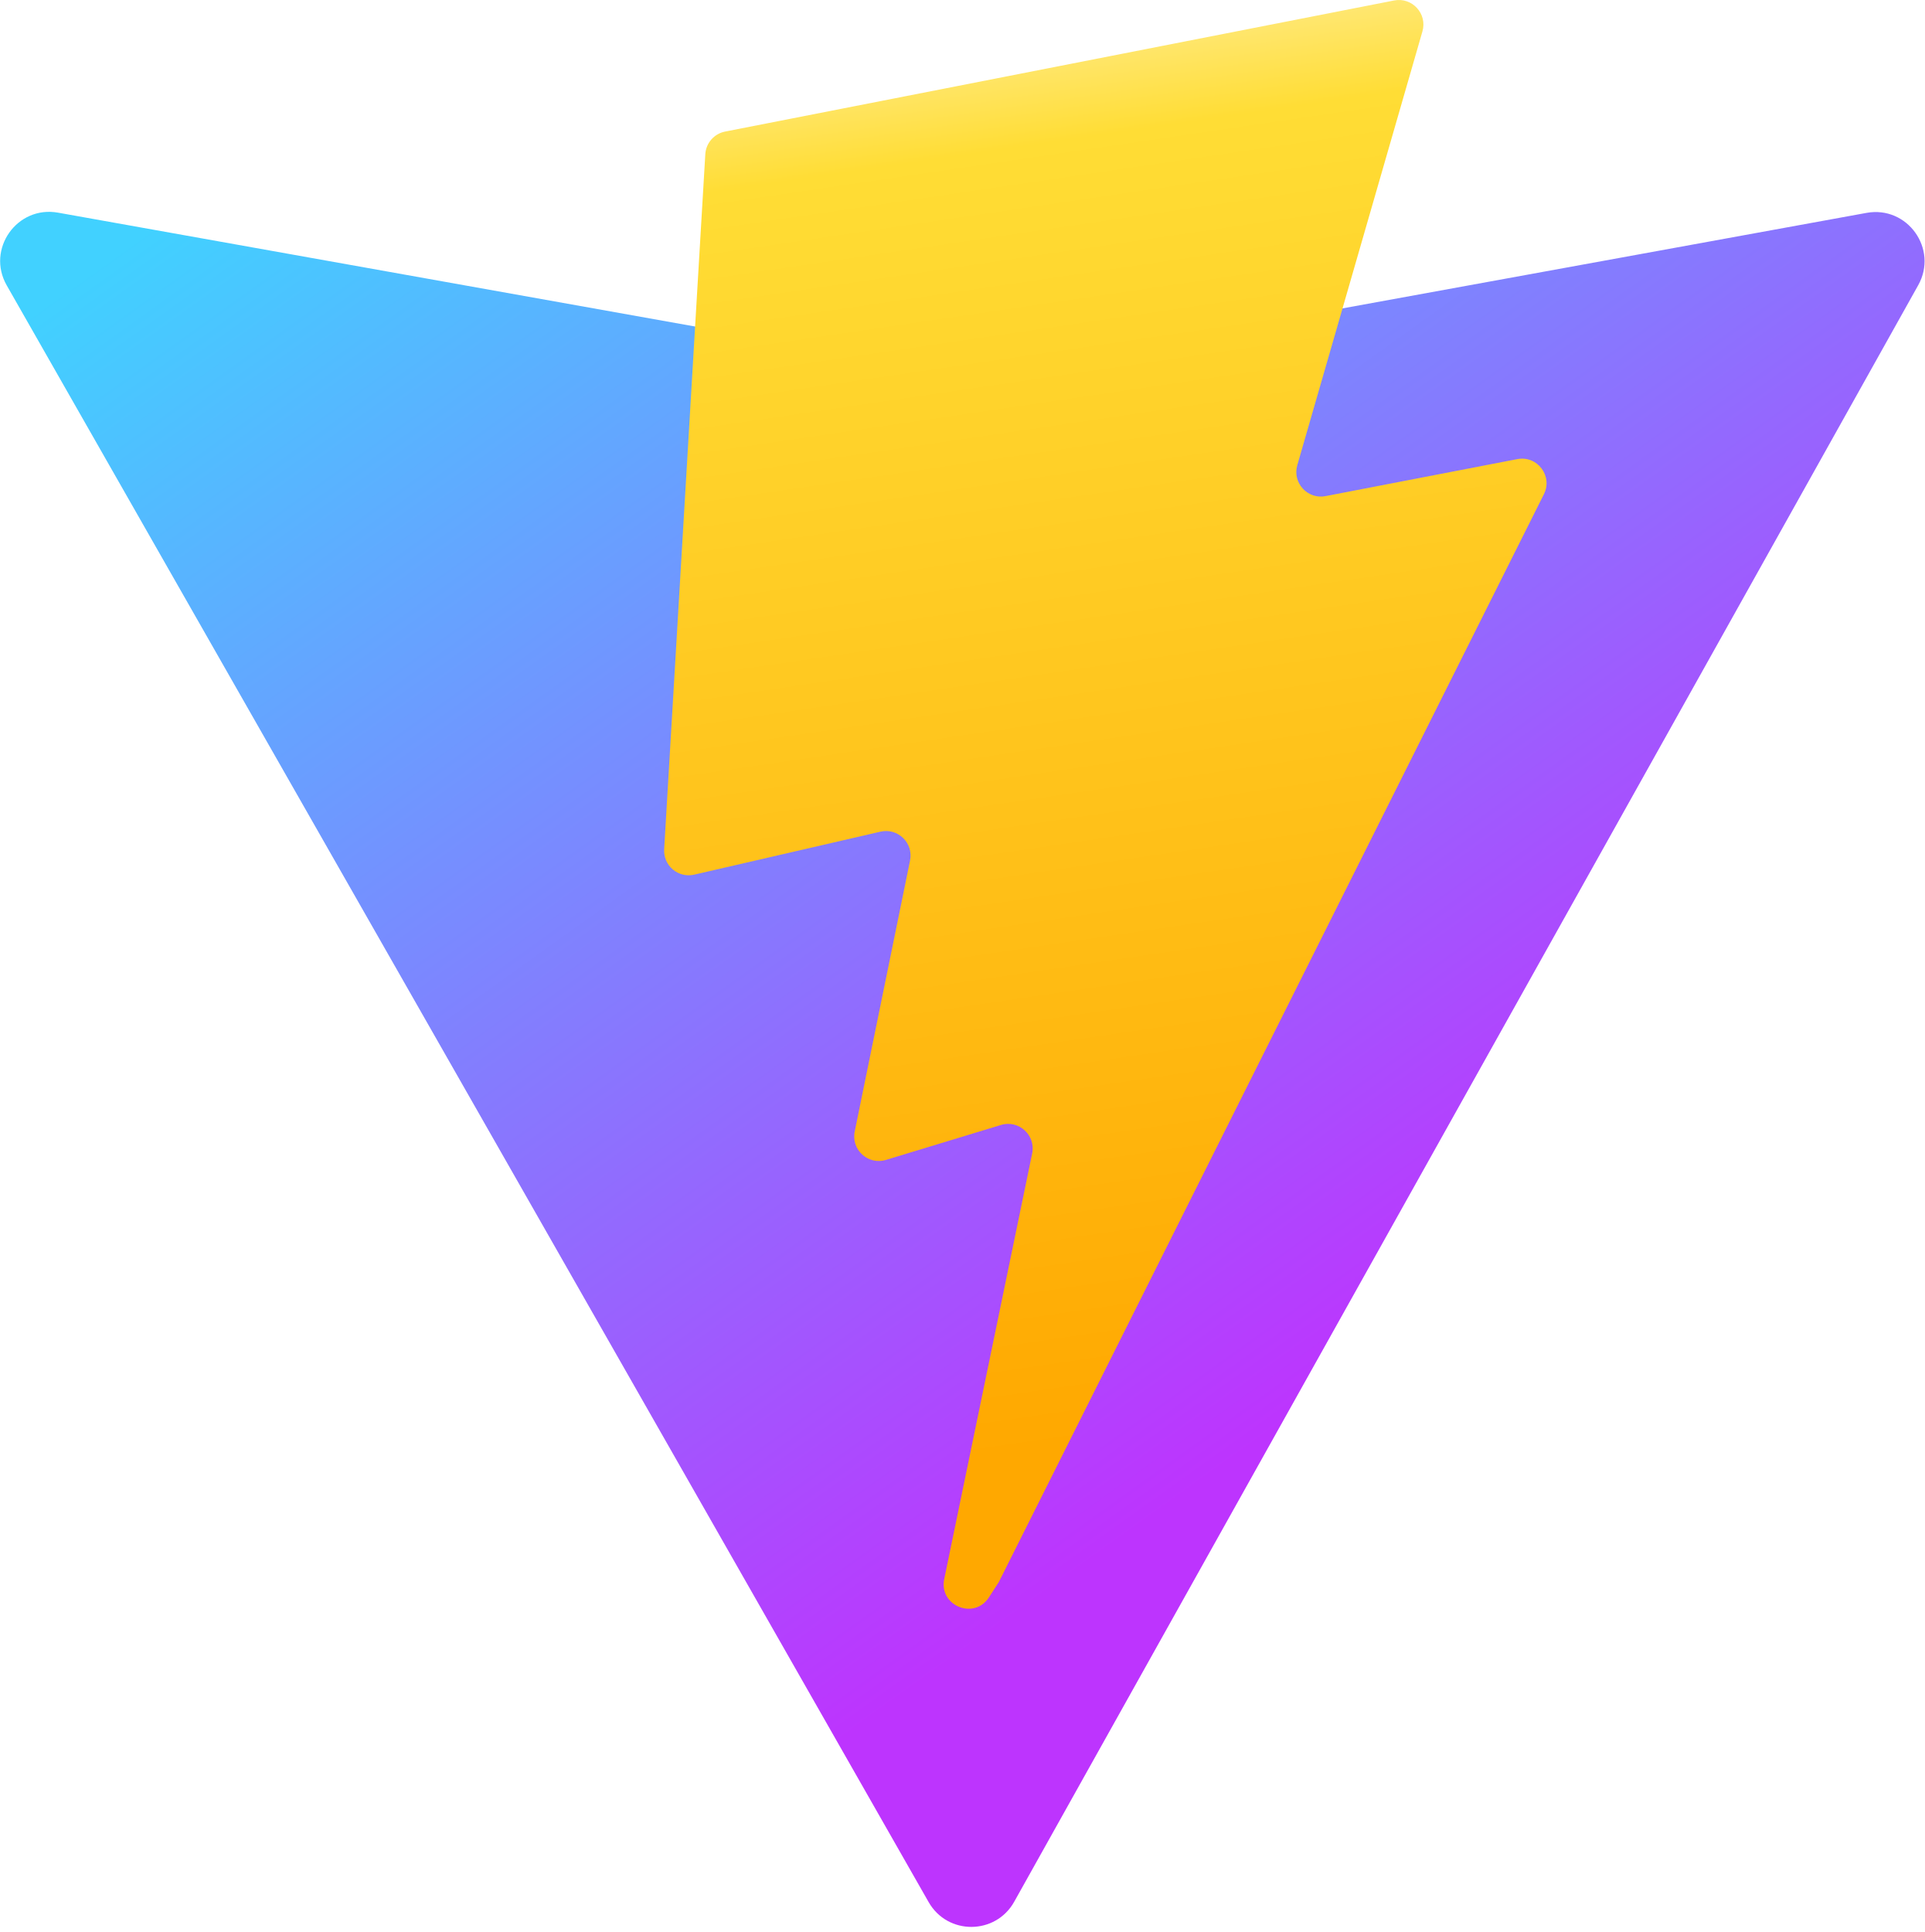
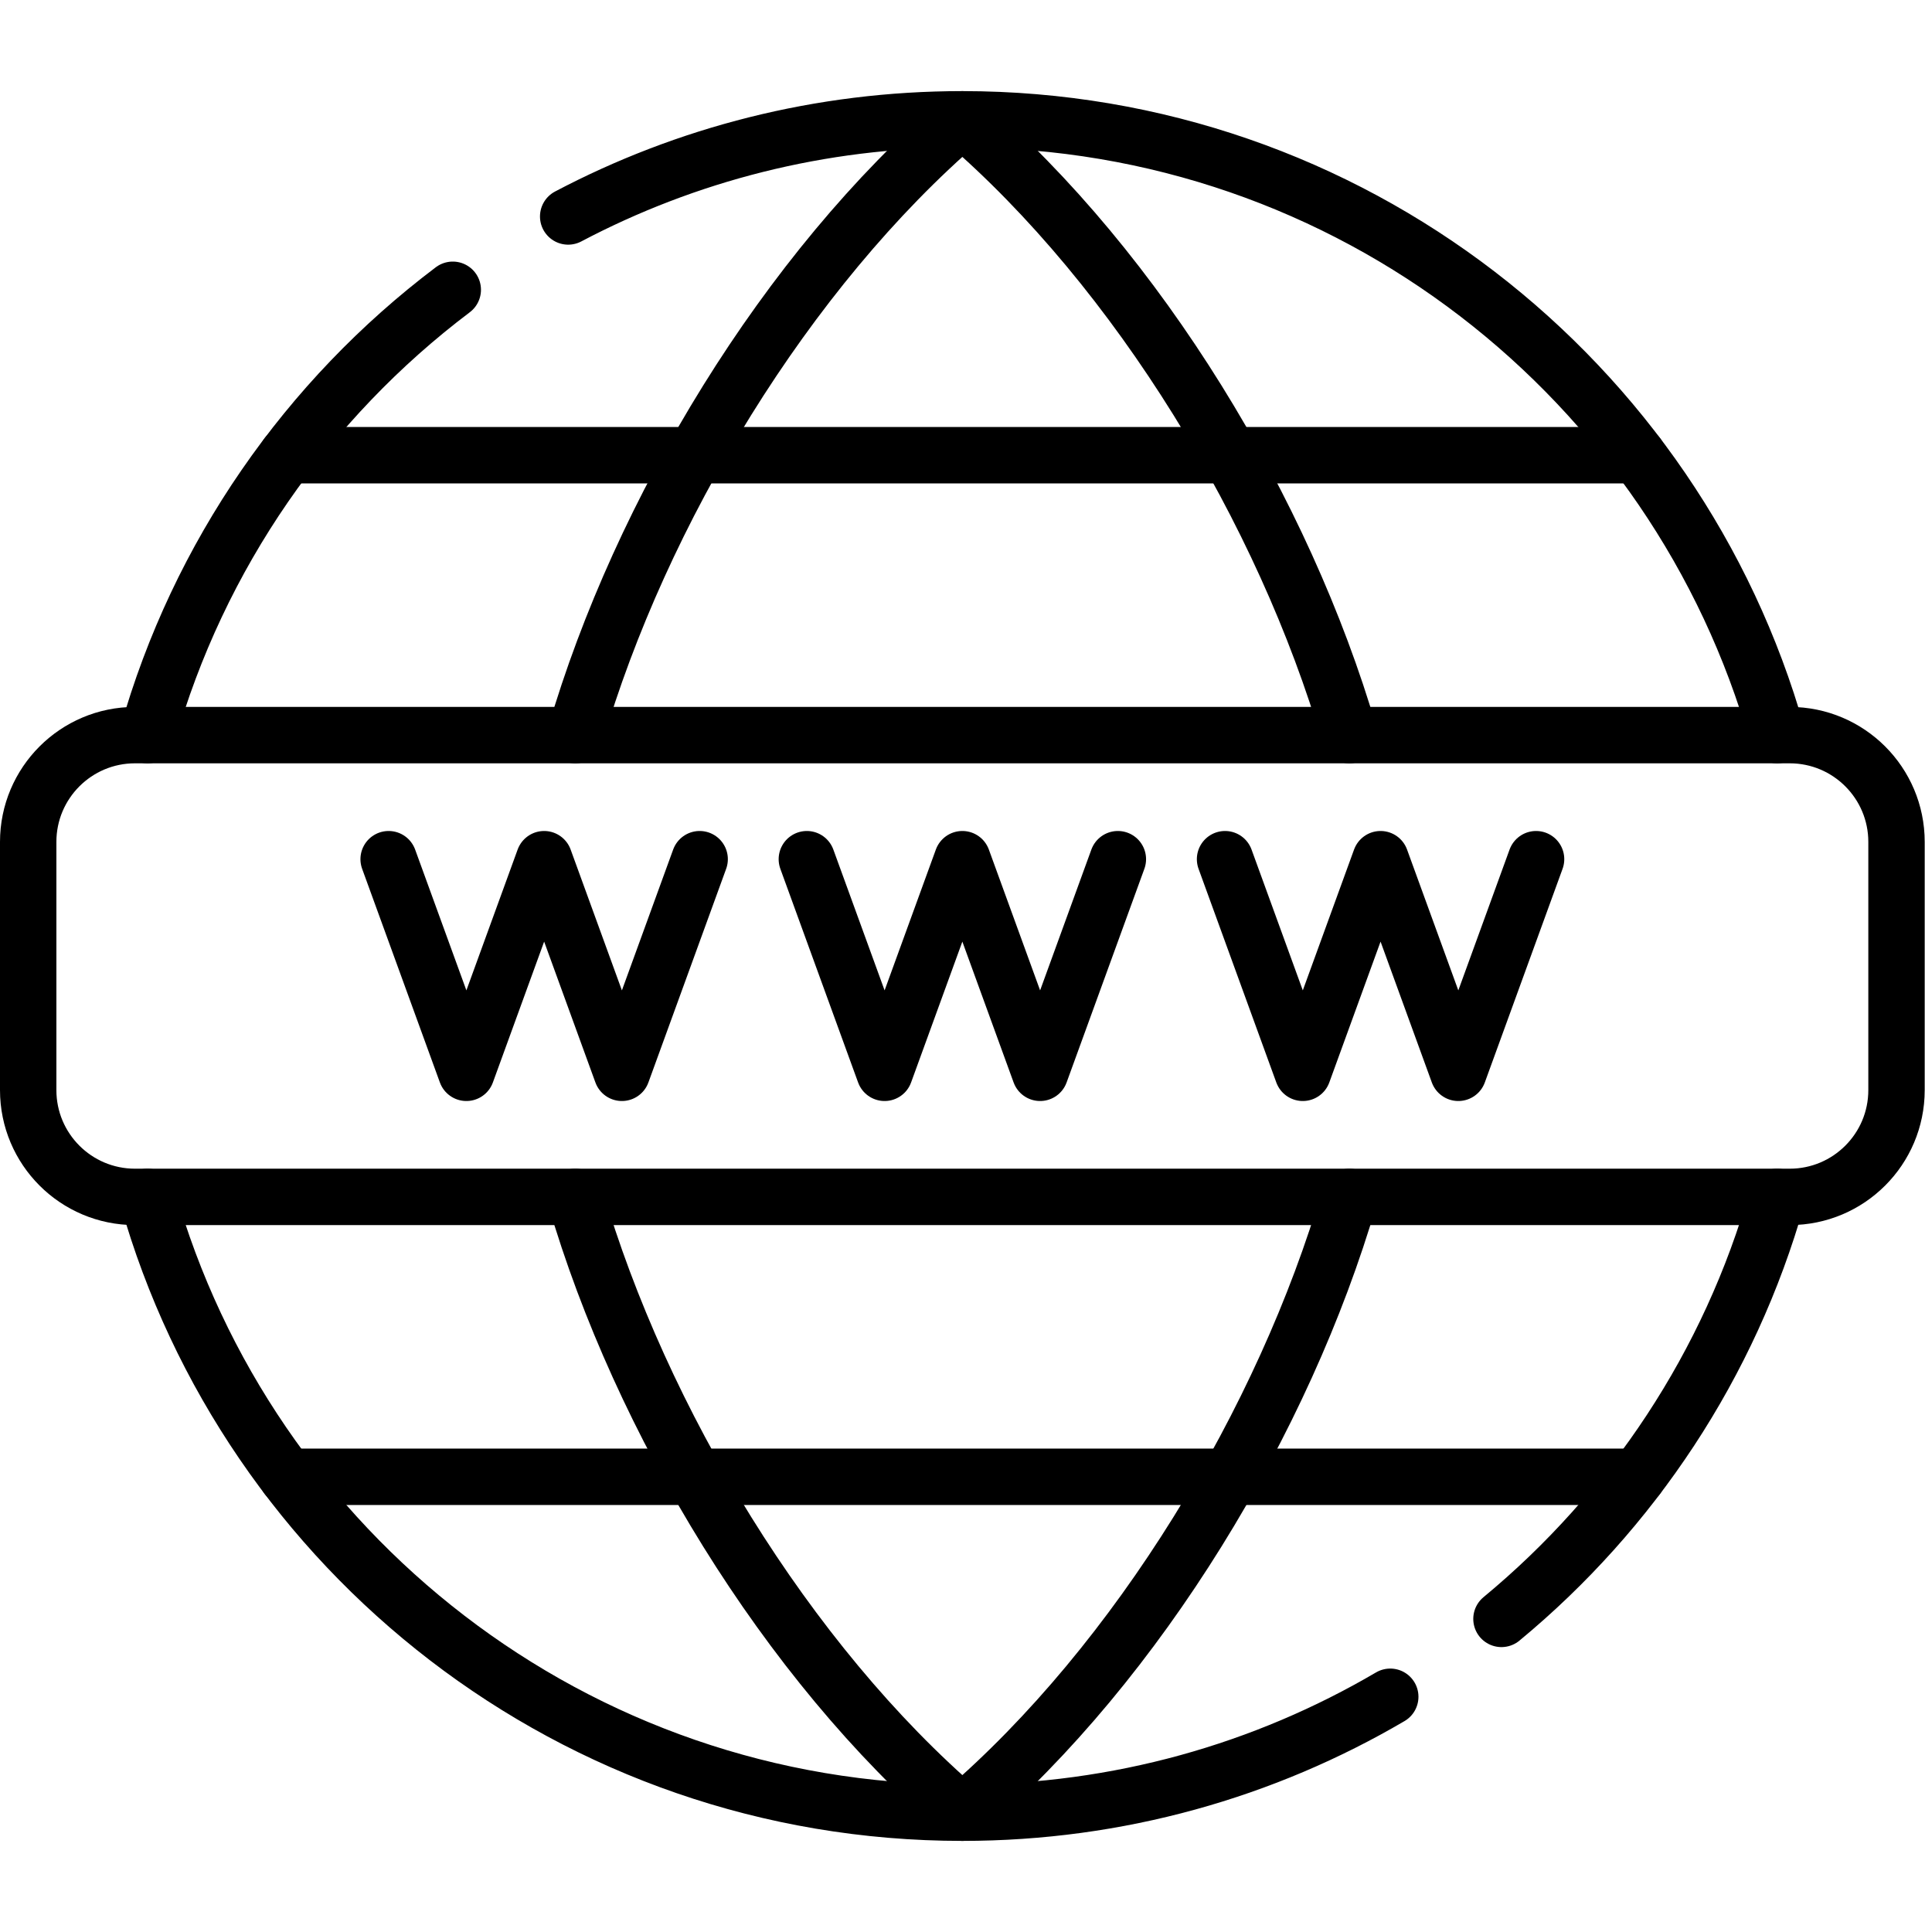
- <svg xmlns="http://www.w3.org/2000/svg" aria-hidden="true" role="img" class="iconify iconify--logos" width="31.88" height="32" preserveAspectRatio="xMidYMid meet" viewBox="0 0 256 257">
-   <defs>
-     <linearGradient id="IconifyId1813088fe1fbc01fb466" x1="-.828%" x2="57.636%" y1="7.652%" y2="78.411%">
-       <stop offset="0%" stop-color="#41D1FF" />
-       <stop offset="100%" stop-color="#BD34FE" />
-     </linearGradient>
-     <linearGradient id="IconifyId1813088fe1fbc01fb467" x1="43.376%" x2="50.316%" y1="2.242%" y2="89.03%">
-       <stop offset="0%" stop-color="#FFEA83" />
-       <stop offset="8.333%" stop-color="#FFDD35" />
-       <stop offset="100%" stop-color="#FFA800" />
-     </linearGradient>
-   </defs>
-   <path fill="url(#IconifyId1813088fe1fbc01fb466)" d="M255.153 37.938L134.897 252.976c-2.483 4.44-8.862 4.466-11.382.048L.875 37.958c-2.746-4.814 1.371-10.646 6.827-9.67l120.385 21.517a6.537 6.537 0 0 0 2.322-.004l117.867-21.483c5.438-.991 9.574 4.796 6.877 9.62Z" />
-   <path fill="url(#IconifyId1813088fe1fbc01fb467)" d="M185.432.063L96.44 17.501a3.268 3.268 0 0 0-2.634 3.014l-5.474 92.456a3.268 3.268 0 0 0 3.997 3.378l24.777-5.718c2.318-.535 4.413 1.507 3.936 3.838l-7.361 36.047c-.495 2.426 1.782 4.5 4.151 3.78l15.304-4.649c2.372-.72 4.652 1.36 4.15 3.788l-11.698 56.621c-.732 3.542 3.979 5.473 5.943 2.437l1.313-2.028l72.516-144.72c1.215-2.423-.88-5.186-3.54-4.672l-25.505 4.922c-2.396.462-4.435-1.77-3.759-4.114l16.646-57.705c.677-2.35-1.37-4.583-3.769-4.113Z" />
+ <svg xmlns="http://www.w3.org/2000/svg" version="1.1" width="31.88" height="32" x="0" y="0" viewBox="0 0 682.667 682.667" style="enable-background:new 0 0 512 512" xml:space="preserve" class="">
+   <g>
+     <defs>
+       <clipPath id="a" clipPathUnits="userSpaceOnUse">
+         <path d="M0 512h512V0H0Z" fill="#000000" data-original="#000000" />
+       </clipPath>
+     </defs>
+     <g clip-path="url(#a)" transform="matrix(1.33333 0 0 -1.33333 0 682.667)">
+       <path d="M0 0h-440.186c-15.689 0-28.407-12.718-28.407-28.406v-66.021c0-15.689 12.718-28.407 28.407-28.407H0c15.689 0 28.407 12.718 28.407 28.407v66.021C28.407-12.718 15.689 0 0 0Z" style="stroke-width:15;stroke-linecap:round;stroke-linejoin:round;stroke-miterlimit:10;stroke-dasharray:none;stroke-opacity:1" transform="translate(476.093 317.417)" fill="none" stroke="#000000" stroke-width="15" stroke-linecap="round" stroke-linejoin="round" stroke-miterlimit="10" stroke-dasharray="none" stroke-opacity="" data-original="#000000" class="" />
+       <path d="M0 0c-38.688-29.201-67.658-70.595-81.196-118.467" style="stroke-width:15;stroke-linecap:round;stroke-linejoin:round;stroke-miterlimit:10;stroke-dasharray:none;stroke-opacity:1" transform="translate(120.446 435.884)" fill="none" stroke="#000000" stroke-width="15" stroke-linecap="round" stroke-linejoin="round" stroke-miterlimit="10" stroke-dasharray="none" stroke-opacity="" data-original="#000000" class="" />
+       <path d="M0 0c-26.735 94.539-113.651 163.812-216.75 163.812-37.861 0-73.54-9.342-104.857-25.847" style="stroke-width:15;stroke-linecap:round;stroke-linejoin:round;stroke-miterlimit:10;stroke-dasharray:none;stroke-opacity:1" transform="translate(472.75 317.417)" fill="none" stroke="#000000" stroke-width="15" stroke-linecap="round" stroke-linejoin="round" stroke-miterlimit="10" stroke-dasharray="none" stroke-opacity="" data-original="#000000" class="" />
+       <path d="M0 0c34.75 28.728 60.733 67.685 73.339 112.259" style="stroke-width:15;stroke-linecap:round;stroke-linejoin:round;stroke-miterlimit:10;stroke-dasharray:none;stroke-opacity:1" transform="translate(399.411 82.324)" fill="none" stroke="#000000" stroke-width="15" stroke-linecap="round" stroke-linejoin="round" stroke-miterlimit="10" stroke-dasharray="none" stroke-opacity="" data-original="#000000" class="" />
+       <path d="M0 0c26.735-94.539 113.652-163.812 216.75-163.812 41.527 0 80.429 11.24 113.83 30.841" style="stroke-width:15;stroke-linecap:round;stroke-linejoin:round;stroke-miterlimit:10;stroke-dasharray:none;stroke-opacity:1" transform="translate(39.25 194.583)" fill="none" stroke="#000000" stroke-width="15" stroke-linecap="round" stroke-linejoin="round" stroke-miterlimit="10" stroke-dasharray="none" stroke-opacity="" data-original="#000000" class="" />
+       <path d="m0 0-20.685-56.83L-41.369 0l-20.685-56.83L-82.738 0" style="stroke-width:15;stroke-linecap:round;stroke-linejoin:round;stroke-miterlimit:10;stroke-dasharray:none;stroke-opacity:1" transform="translate(297.37 284.415)" fill="none" stroke="#000000" stroke-width="15" stroke-linecap="round" stroke-linejoin="round" stroke-miterlimit="10" stroke-dasharray="none" stroke-opacity="" data-original="#000000" class="" />
+       <path d="m0 0-20.684-56.83L-41.369 0l-20.684-56.83L-82.737 0" style="stroke-width:15;stroke-linecap:round;stroke-linejoin:round;stroke-miterlimit:10;stroke-dasharray:none;stroke-opacity:1" transform="translate(186.119 284.415)" fill="none" stroke="#000000" stroke-width="15" stroke-linecap="round" stroke-linejoin="round" stroke-miterlimit="10" stroke-dasharray="none" stroke-opacity="" data-original="#000000" class="" />
+       <path d="m0 0 20.685-56.83L41.369 0l20.685-56.83L82.738 0" style="stroke-width:15;stroke-linecap:round;stroke-linejoin:round;stroke-miterlimit:10;stroke-dasharray:none;stroke-opacity:1" transform="translate(325.88 284.415)" fill="none" stroke="#000000" stroke-width="15" stroke-linecap="round" stroke-linejoin="round" stroke-miterlimit="10" stroke-dasharray="none" stroke-opacity="" data-original="#000000" class="" />
+       <path d="M0 0c-17.338 59.355-56.094 123.596-102.958 163.812C-149.822 123.596-188.579 59.355-205.917 0" style="stroke-width:15;stroke-linecap:round;stroke-linejoin:round;stroke-miterlimit:10;stroke-dasharray:none;stroke-opacity:1" transform="translate(358.958 317.417)" fill="none" stroke="#000000" stroke-width="15" stroke-linecap="round" stroke-linejoin="round" stroke-miterlimit="10" stroke-dasharray="none" stroke-opacity="" data-original="#000000" class="" />
+       <path d="M0 0c17.337-59.355 56.094-123.596 102.958-163.812C149.822-123.596 188.578-59.355 205.916 0" style="stroke-width:15;stroke-linecap:round;stroke-linejoin:round;stroke-miterlimit:10;stroke-dasharray:none;stroke-opacity:1" transform="translate(153.042 194.583)" fill="none" stroke="#000000" stroke-width="15" stroke-linecap="round" stroke-linejoin="round" stroke-miterlimit="10" stroke-dasharray="none" stroke-opacity="" data-original="#000000" class="" />
+       <path d="M0 0h359.266" style="stroke-width:15;stroke-linecap:round;stroke-linejoin:round;stroke-miterlimit:10;stroke-dasharray:none;stroke-opacity:1" transform="translate(76.36 120.127)" fill="none" stroke="#000000" stroke-width="15" stroke-linecap="round" stroke-linejoin="round" stroke-miterlimit="10" stroke-dasharray="none" stroke-opacity="" data-original="#000000" class="" />
+       <path d="M0 0h359.267" style="stroke-width:15;stroke-linecap:round;stroke-linejoin:round;stroke-miterlimit:10;stroke-dasharray:none;stroke-opacity:1" transform="translate(76.372 391.873)" fill="none" stroke="#000000" stroke-width="15" stroke-linecap="round" stroke-linejoin="round" stroke-miterlimit="10" stroke-dasharray="none" stroke-opacity="" data-original="#000000" class="" />
+     </g>
+   </g>
</svg>
